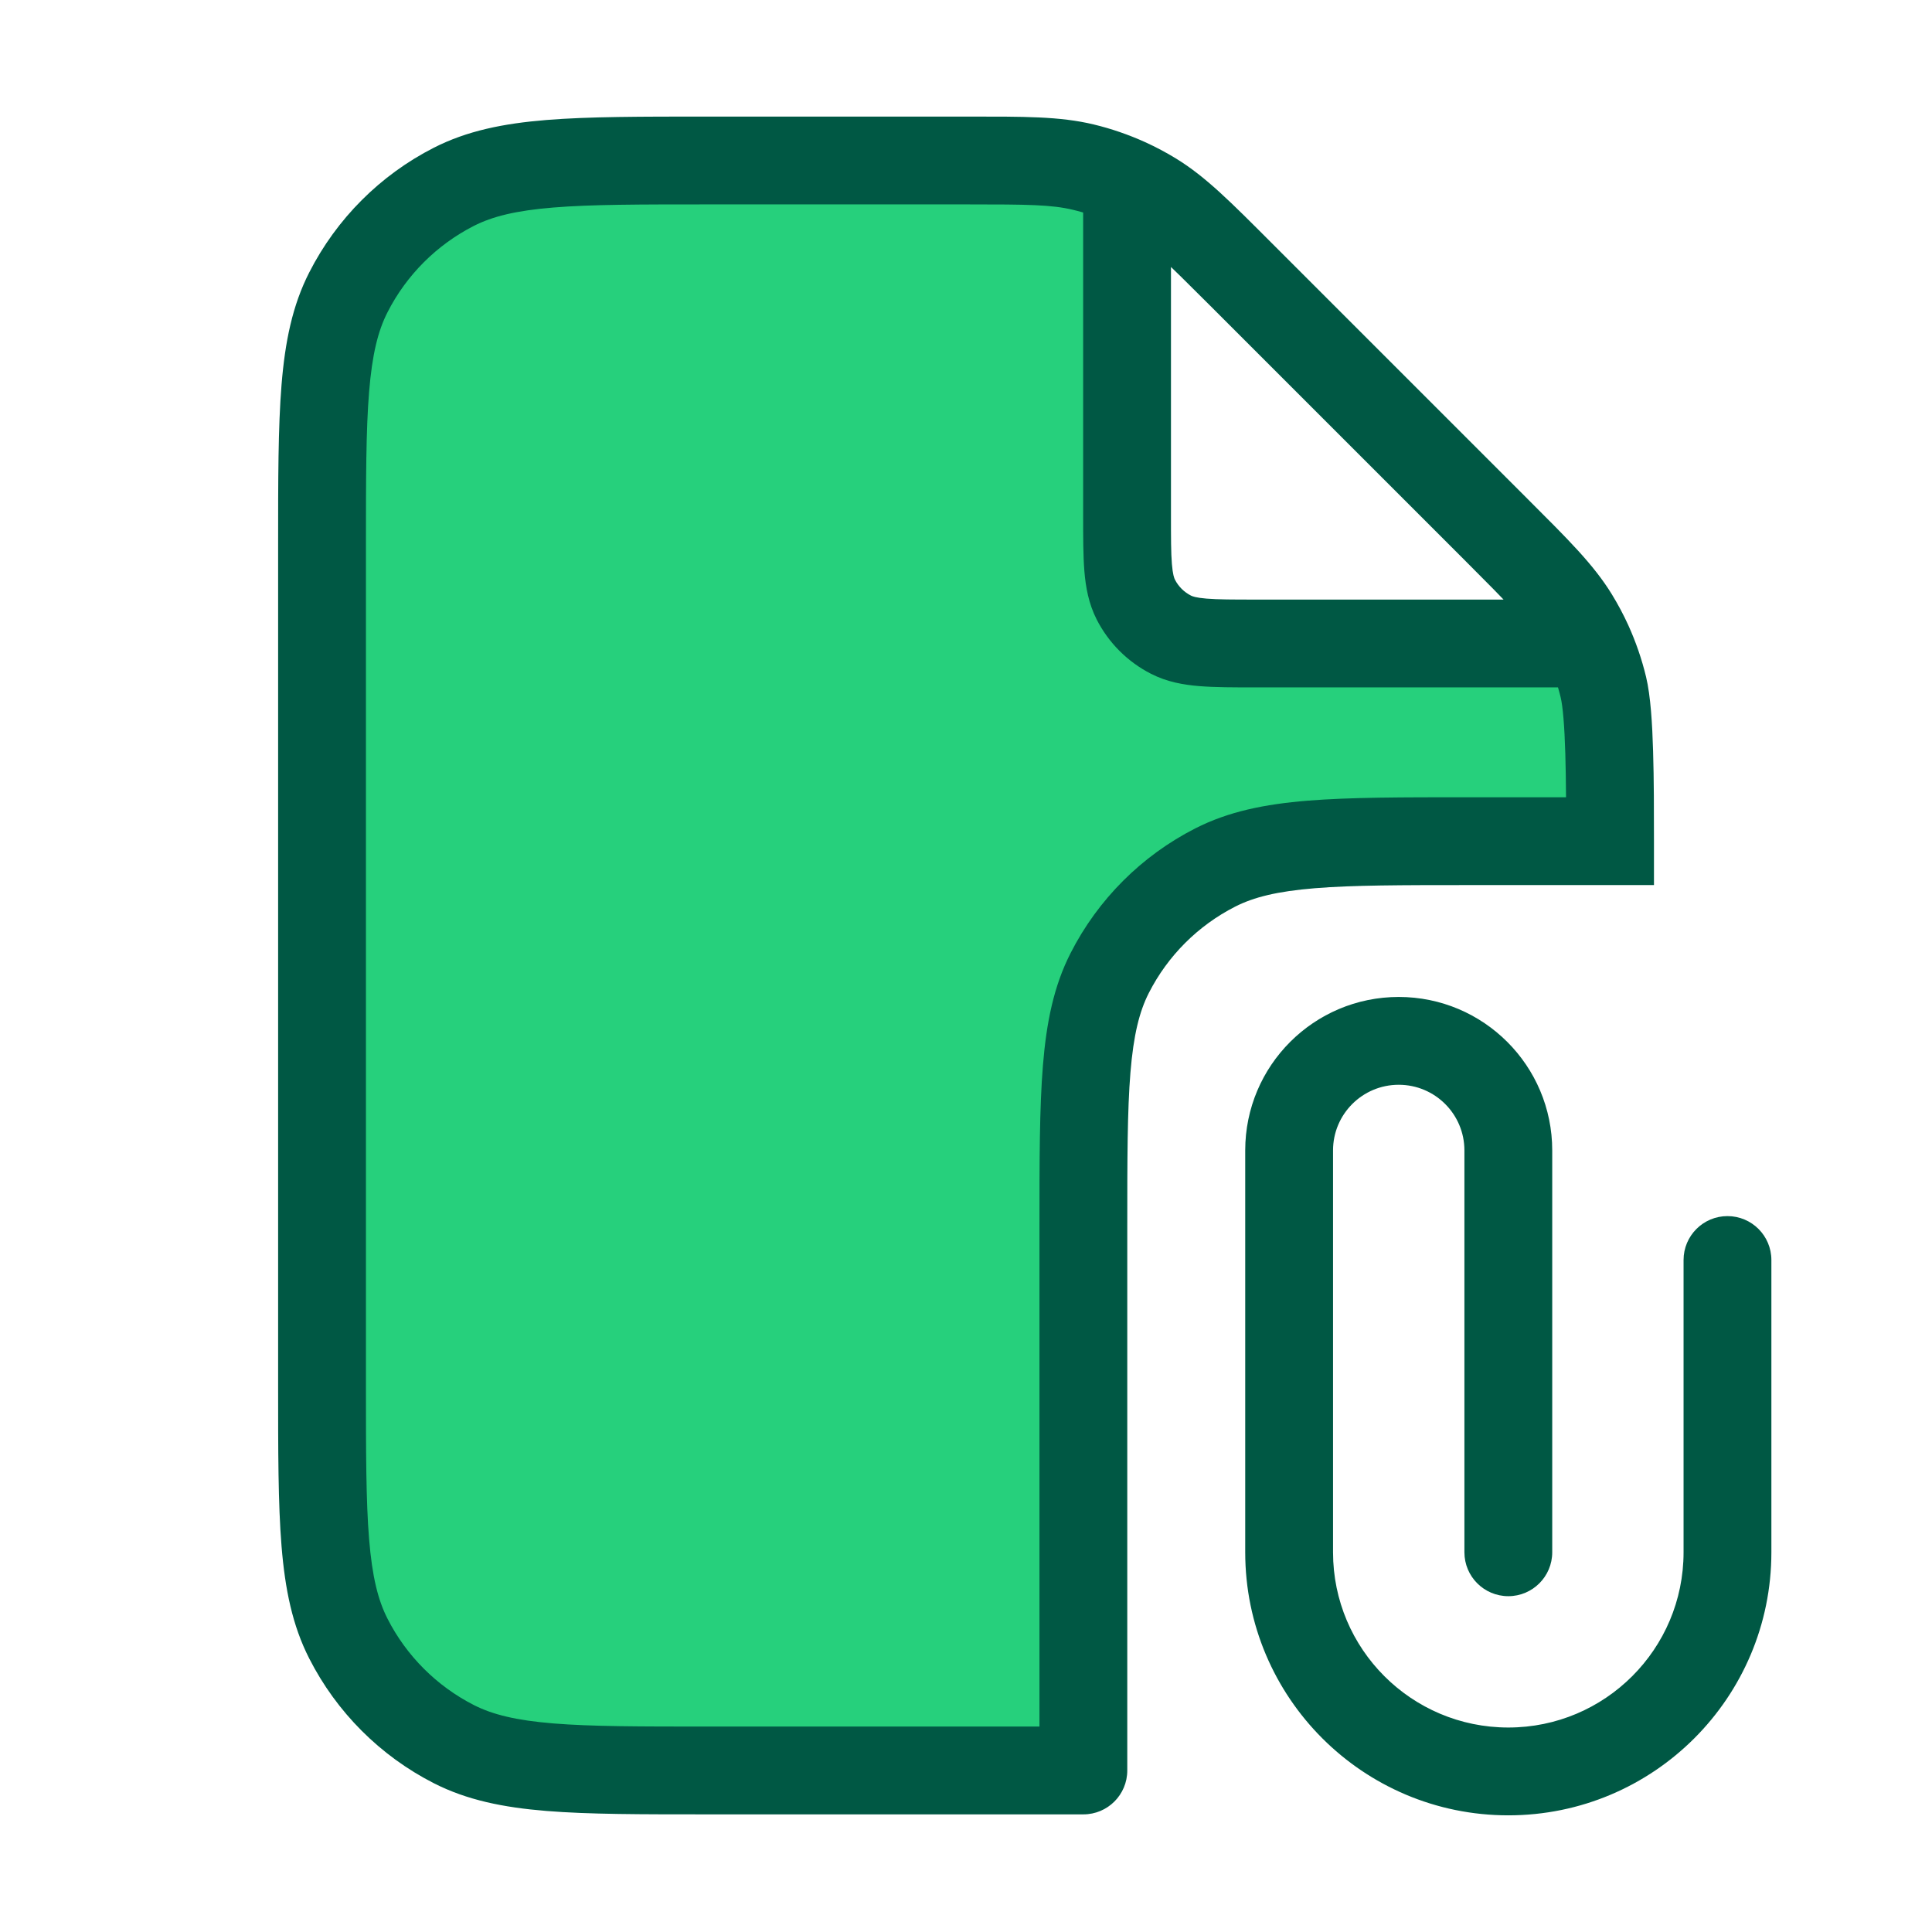
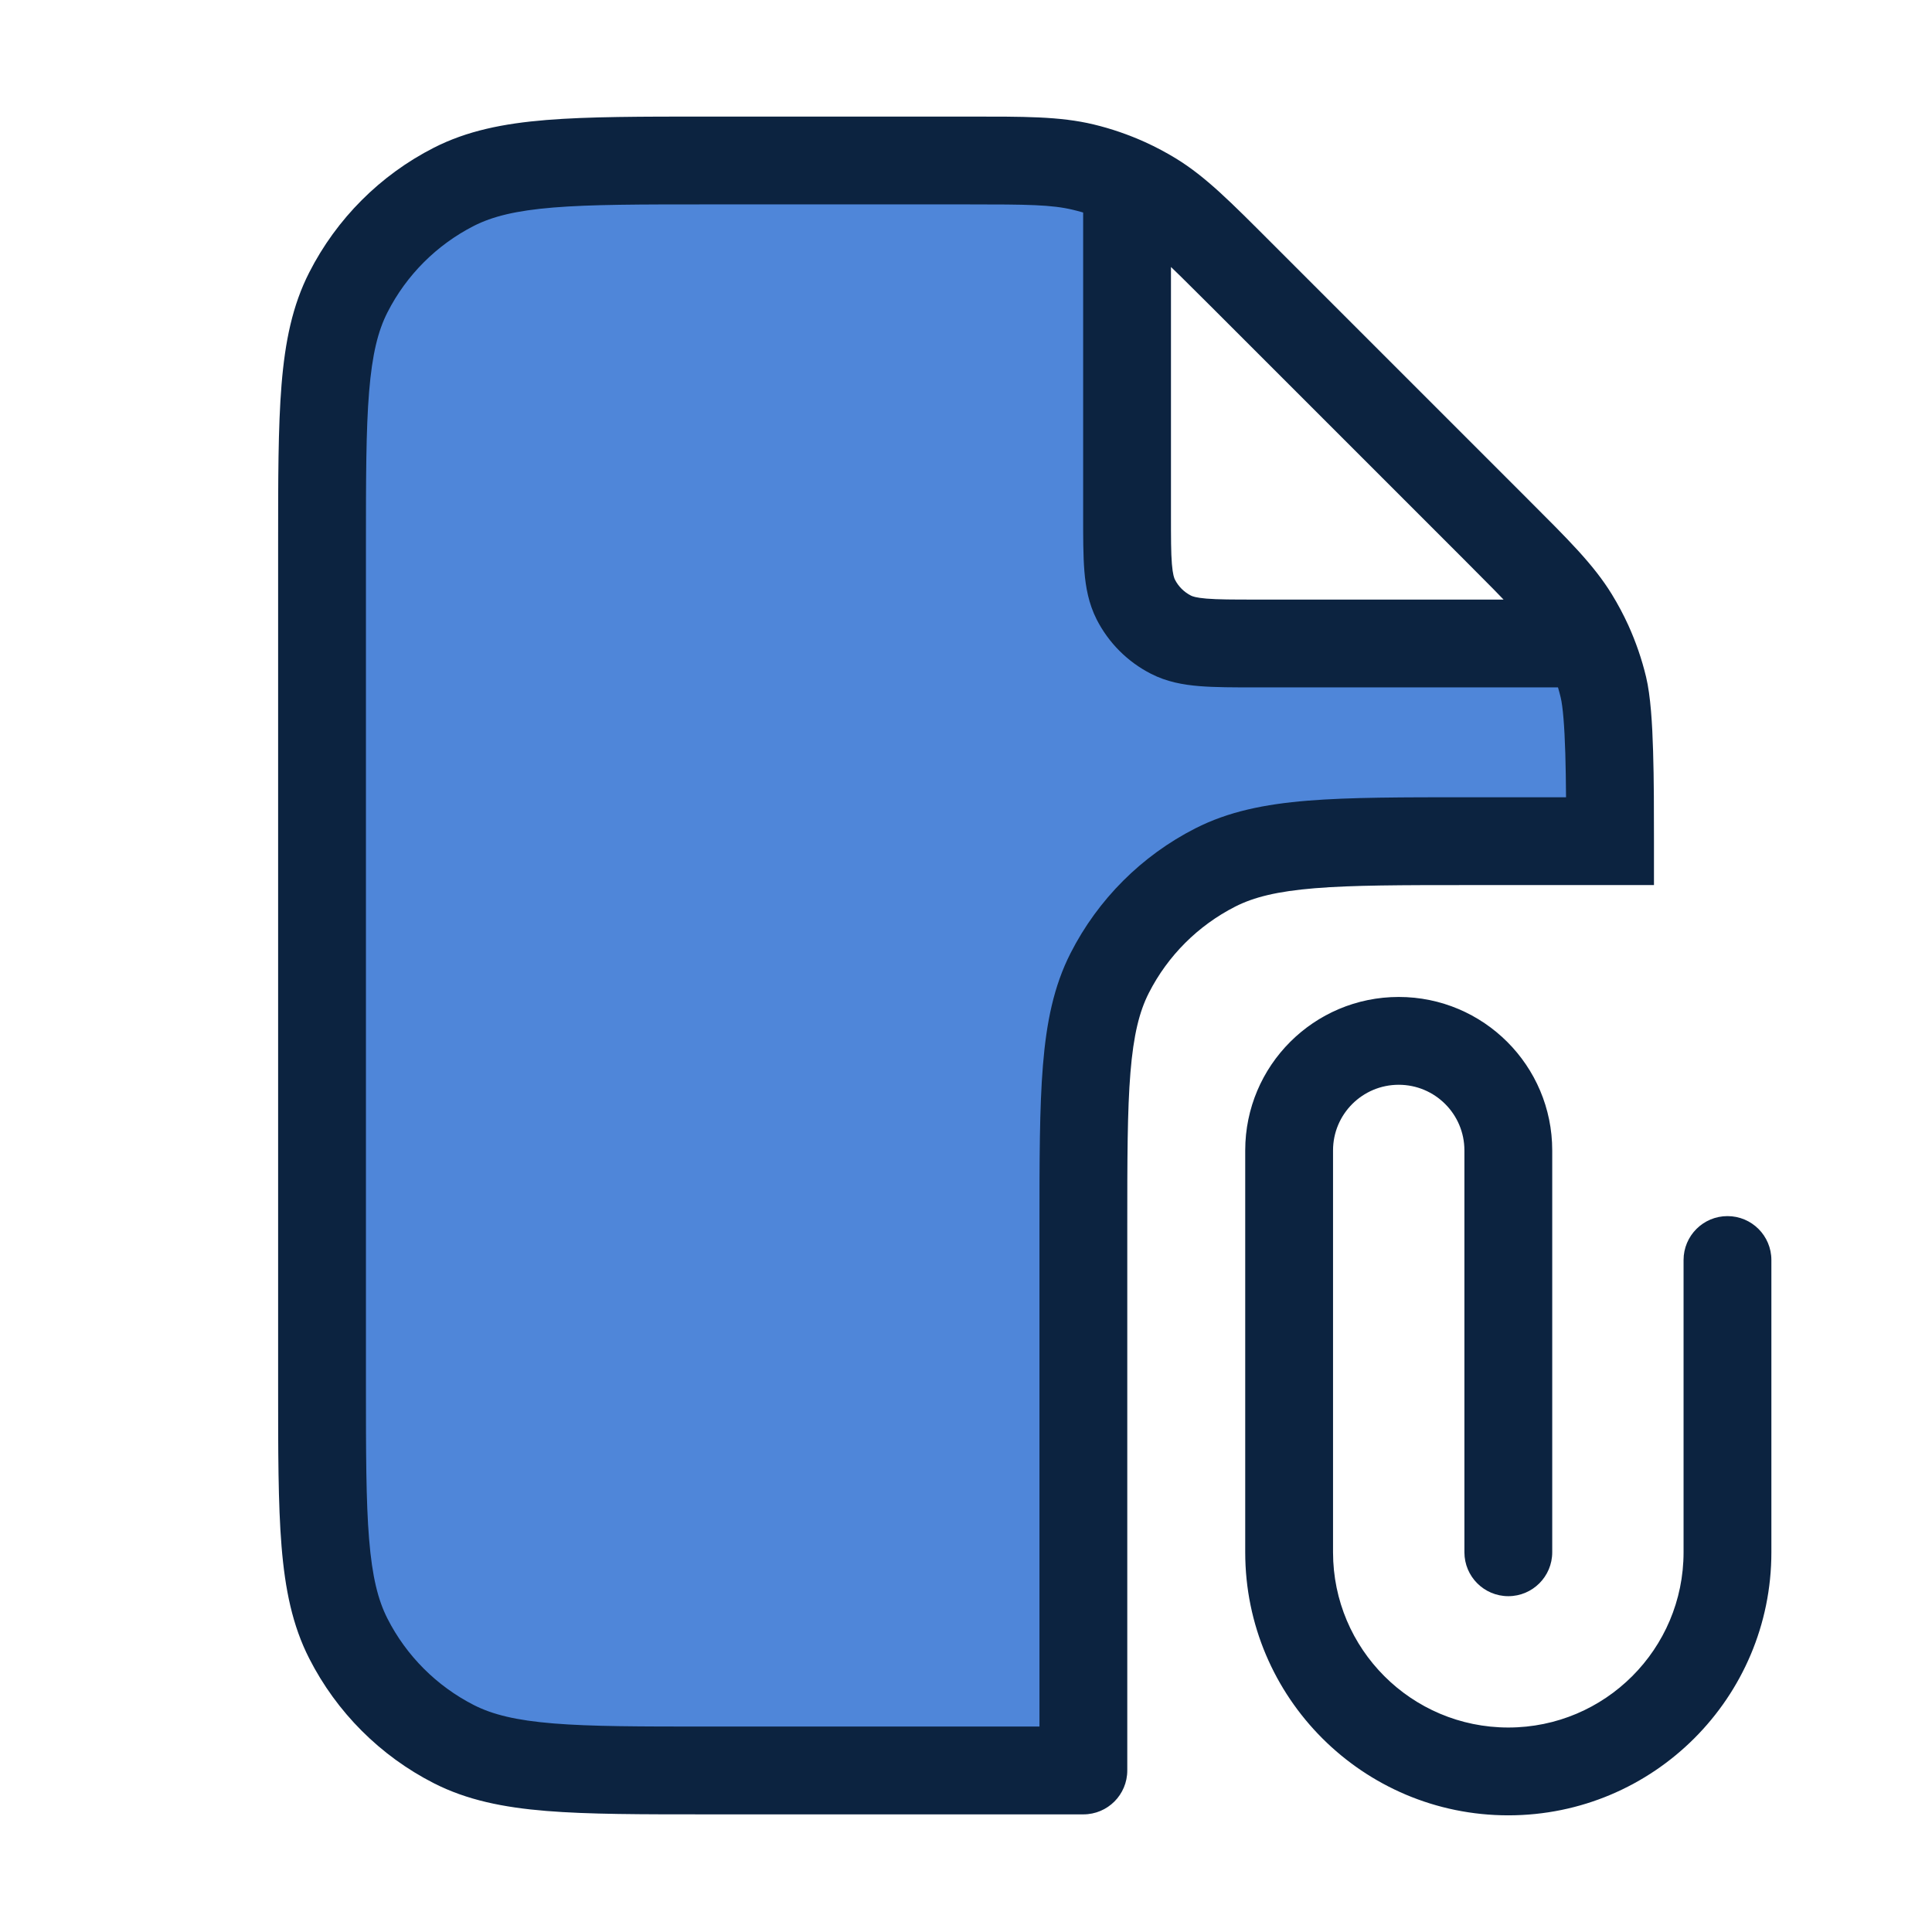
<svg xmlns="http://www.w3.org/2000/svg" width="44" height="44" viewBox="0 0 44 44" fill="none">
-   <path d="M7.334 12.455V31.521C7.334 34.602 7.334 36.142 7.934 37.318C8.461 38.353 9.302 39.195 10.337 39.722C11.514 40.321 13.054 40.321 16.134 40.321H24.673V27.957C24.673 24.877 24.673 23.337 25.273 22.16C25.8 21.125 26.642 20.284 27.676 19.757C28.853 19.157 30.393 19.157 33.473 19.157H36.668C36.668 17.812 36.668 16.282 36.516 15.649C36.434 15.307 36.319 14.974 36.174 14.655H28.601C27.574 14.655 27.061 14.655 26.669 14.455C26.324 14.279 26.043 13.999 25.867 13.654C25.668 13.261 25.668 12.748 25.668 11.721V4.149C25.348 4.003 25.015 3.889 24.673 3.807C24.04 3.655 23.368 3.655 22.023 3.655H16.134C13.054 3.655 11.514 3.655 10.337 4.254C9.302 4.781 8.461 5.623 7.934 6.658C7.334 7.834 7.334 9.374 7.334 12.455Z" fill="#26D07C" />
-   <path d="M28.245 6.232L27.538 6.939L28.245 6.232ZM34.09 12.077L34.797 11.37L34.09 12.077ZM36.668 19.157V20.157H37.668V19.157H36.668ZM36.516 15.649L35.543 15.882V15.882L36.516 15.649ZM35.857 14.059L35.004 14.582H35.004L35.857 14.059ZM36.174 14.655L37.084 14.24L37.084 14.24L36.174 14.655ZM24.673 3.807L24.907 2.834L24.907 2.834L24.673 3.807ZM26.263 4.465L26.786 3.612V3.612L26.263 4.465ZM25.668 4.149L26.082 3.238V3.238L25.668 4.149ZM10.337 39.722L9.883 40.613H9.883L10.337 39.722ZM7.934 37.318L7.043 37.772H7.043L7.934 37.318ZM7.934 6.658L7.043 6.204H7.043L7.934 6.658ZM10.337 4.254L9.883 3.363L10.337 4.254ZM25.867 13.654L24.976 14.108V14.108L25.867 13.654ZM26.669 14.455L26.215 15.346L26.669 14.455ZM24.673 40.321V41.321C25.226 41.321 25.673 40.874 25.673 40.321H24.673ZM27.676 19.757L27.222 18.866L27.676 19.757ZM25.273 22.16L24.382 21.706L25.273 22.16ZM33.351 35.352C33.351 35.904 33.798 36.352 34.351 36.352C34.903 36.352 35.351 35.904 35.351 35.352H34.351H33.351ZM40.342 28.696C40.342 28.144 39.895 27.696 39.342 27.696C38.79 27.696 38.342 28.144 38.342 28.696H39.342H40.342ZM7.334 31.521H8.334V12.455H7.334H6.334V31.521H7.334ZM16.134 3.655V4.655H22.023V3.655V2.655H16.134V3.655ZM28.245 6.232L27.538 6.939L33.383 12.784L34.09 12.077L34.797 11.37L28.952 5.525L28.245 6.232ZM36.668 19.157H37.668C37.668 18.488 37.668 17.753 37.648 17.106C37.63 16.488 37.592 15.847 37.488 15.415L36.516 15.649L35.543 15.882C35.592 16.084 35.63 16.524 35.649 17.166C35.667 17.778 35.668 18.481 35.668 19.157H36.668ZM34.09 12.077L33.383 12.784C34.368 13.769 34.74 14.151 35.004 14.582L35.857 14.059L36.71 13.537C36.293 12.857 35.715 12.288 34.797 11.37L34.09 12.077ZM36.516 15.649L37.488 15.415C37.391 15.011 37.255 14.618 37.084 14.24L36.174 14.655L35.263 15.069C35.382 15.33 35.476 15.602 35.543 15.882L36.516 15.649ZM36.174 14.655L37.084 14.24C36.974 13.999 36.849 13.764 36.71 13.537L35.857 14.059L35.004 14.582C35.101 14.739 35.187 14.902 35.263 15.069L36.174 14.655ZM22.023 3.655V4.655C23.415 4.655 23.949 4.661 24.44 4.779L24.673 3.807L24.907 2.834C24.132 2.648 23.32 2.655 22.023 2.655V3.655ZM28.245 6.232L28.952 5.525C28.035 4.607 27.465 4.029 26.786 3.612L26.263 4.465L25.741 5.318C26.171 5.582 26.553 5.954 27.538 6.939L28.245 6.232ZM24.673 3.807L24.44 4.779C24.72 4.846 24.992 4.94 25.253 5.059L25.668 4.149L26.082 3.238C25.704 3.067 25.311 2.931 24.907 2.834L24.673 3.807ZM25.668 4.149L25.253 5.059C25.421 5.135 25.583 5.221 25.741 5.318L26.263 4.465L26.786 3.612C26.559 3.473 26.323 3.348 26.082 3.238L25.668 4.149ZM16.134 40.321V39.321C14.578 39.321 13.47 39.321 12.603 39.25C11.748 39.18 11.215 39.047 10.791 38.831L10.337 39.722L9.883 40.613C10.636 40.996 11.461 41.163 12.44 41.243C13.408 41.322 14.611 41.321 16.134 41.321V40.321ZM7.334 31.521H6.334C6.334 33.045 6.333 34.248 6.412 35.215C6.492 36.194 6.659 37.02 7.043 37.772L7.934 37.318L8.825 36.864C8.609 36.441 8.476 35.908 8.406 35.052C8.335 34.185 8.334 33.078 8.334 31.521H7.334ZM10.337 39.722L10.791 38.831C9.945 38.399 9.256 37.711 8.825 36.864L7.934 37.318L7.043 37.772C7.666 38.995 8.66 39.99 9.883 40.613L10.337 39.722ZM7.334 12.455H8.334C8.334 10.898 8.335 9.791 8.406 8.924C8.476 8.068 8.609 7.535 8.825 7.112L7.934 6.658L7.043 6.204C6.659 6.956 6.492 7.782 6.412 8.761C6.333 9.728 6.334 10.931 6.334 12.455H7.334ZM16.134 3.655V2.655C14.611 2.655 13.408 2.654 12.44 2.733C11.461 2.813 10.636 2.98 9.883 3.363L10.337 4.254L10.791 5.145C11.215 4.929 11.748 4.796 12.603 4.726C13.47 4.655 14.578 4.655 16.134 4.655V3.655ZM7.934 6.658L8.825 7.112C9.256 6.265 9.945 5.577 10.791 5.145L10.337 4.254L9.883 3.363C8.66 3.986 7.666 4.981 7.043 6.204L7.934 6.658ZM25.668 4.149H24.668V11.721H25.668H26.668V4.149H25.668ZM28.601 14.655V15.655H36.174V14.655V13.655H28.601V14.655ZM25.668 11.721H24.668C24.668 12.218 24.667 12.651 24.696 13.007C24.726 13.374 24.793 13.747 24.976 14.108L25.867 13.654L26.758 13.2C26.742 13.168 26.709 13.088 26.689 12.844C26.668 12.588 26.668 12.251 26.668 11.721H25.668ZM28.601 14.655V13.655C28.071 13.655 27.734 13.654 27.478 13.633C27.234 13.613 27.154 13.58 27.123 13.564L26.669 14.455L26.215 15.346C26.575 15.53 26.948 15.596 27.315 15.626C27.671 15.655 28.104 15.655 28.601 15.655V14.655ZM25.867 13.654L24.976 14.108C25.248 14.641 25.681 15.074 26.215 15.346L26.669 14.455L27.123 13.564C26.966 13.484 26.838 13.357 26.758 13.2L25.867 13.654ZM24.673 40.321V39.321H16.134V40.321V41.321H24.673V40.321ZM36.668 19.157V18.157H33.473V19.157V20.157H36.668V19.157ZM24.673 27.957H23.673V40.321H24.673H25.673V27.957H24.673ZM33.473 19.157V18.157C31.95 18.157 30.747 18.156 29.779 18.235C28.8 18.315 27.975 18.482 27.222 18.866L27.676 19.757L28.13 20.648C28.554 20.432 29.087 20.299 29.942 20.229C30.809 20.158 31.917 20.157 33.473 20.157V19.157ZM24.673 27.957H25.673C25.673 26.401 25.674 25.293 25.745 24.426C25.815 23.571 25.948 23.038 26.164 22.614L25.273 22.16L24.382 21.706C23.998 22.459 23.832 23.284 23.752 24.263C23.673 25.231 23.673 26.433 23.673 27.957H24.673ZM27.676 19.757L27.222 18.866C25.999 19.489 25.005 20.483 24.382 21.706L25.273 22.16L26.164 22.614C26.595 21.767 27.284 21.079 28.13 20.648L27.676 19.757ZM34.351 35.352H35.351V26.2H34.351H33.351V35.352H34.351ZM29.359 26.2H28.359V35.352H29.359H30.359V26.2H29.359ZM39.342 35.352H40.342V28.696H39.342H38.342V35.352H39.342ZM34.351 40.343V41.343C37.66 41.343 40.342 38.661 40.342 35.352H39.342H38.342C38.342 37.556 36.555 39.343 34.351 39.343V40.343ZM29.359 35.352H28.359C28.359 38.661 31.042 41.343 34.351 41.343V40.343V39.343C32.146 39.343 30.359 37.556 30.359 35.352H29.359ZM31.855 23.705V22.705C29.924 22.705 28.359 24.27 28.359 26.2H29.359H30.359C30.359 25.374 31.029 24.705 31.855 24.705V23.705ZM34.351 26.2H35.351C35.351 24.27 33.786 22.705 31.855 22.705V23.705V24.705C32.681 24.705 33.351 25.374 33.351 26.2H34.351Z" fill="#005844" />
+   <path d="M7.334 12.455V31.521C7.334 34.602 7.334 36.142 7.934 37.318C8.461 38.353 9.302 39.195 10.337 39.722C11.514 40.321 13.054 40.321 16.134 40.321H24.673V27.957C24.673 24.877 24.673 23.337 25.273 22.16C25.8 21.125 26.642 20.284 27.676 19.757C28.853 19.157 30.393 19.157 33.473 19.157H36.668C36.668 17.812 36.668 16.282 36.516 15.649C36.434 15.307 36.319 14.974 36.174 14.655H28.601C27.574 14.655 27.061 14.655 26.669 14.455C26.324 14.279 26.043 13.999 25.867 13.654C25.668 13.261 25.668 12.748 25.668 11.721V4.149C25.348 4.003 25.015 3.889 24.673 3.807C24.04 3.655 23.368 3.655 22.023 3.655H16.134C13.054 3.655 11.514 3.655 10.337 4.254C9.302 4.781 8.461 5.623 7.934 6.658C7.334 7.834 7.334 9.374 7.334 12.455Z" fill="#4F86D9" />
+   <path d="M28.245 6.232L27.538 6.939L28.245 6.232ZM34.09 12.077L34.797 11.37L34.09 12.077ZM36.668 19.157V20.157H37.668V19.157H36.668ZM36.516 15.649L35.543 15.882V15.882L36.516 15.649ZM35.857 14.059L35.004 14.582H35.004L35.857 14.059ZM36.174 14.655L37.084 14.24L37.084 14.24L36.174 14.655ZM24.673 3.807L24.907 2.834L24.907 2.834L24.673 3.807ZM26.263 4.465L26.786 3.612V3.612L26.263 4.465ZM25.668 4.149L26.082 3.238V3.238L25.668 4.149ZM10.337 39.722L9.883 40.613H9.883L10.337 39.722ZM7.934 37.318L7.043 37.772H7.043L7.934 37.318ZM7.934 6.658L7.043 6.204H7.043L7.934 6.658ZM10.337 4.254L9.883 3.363L10.337 4.254ZM25.867 13.654L24.976 14.108V14.108L25.867 13.654ZM26.669 14.455L26.215 15.346L26.669 14.455ZM24.673 40.321V41.321C25.226 41.321 25.673 40.874 25.673 40.321H24.673ZM27.676 19.757L27.222 18.866L27.676 19.757ZM25.273 22.16L24.382 21.706L25.273 22.16ZM33.351 35.352C33.351 35.904 33.798 36.352 34.351 36.352C34.903 36.352 35.351 35.904 35.351 35.352H34.351H33.351ZM40.342 28.696C40.342 28.144 39.895 27.696 39.342 27.696C38.79 27.696 38.342 28.144 38.342 28.696H39.342H40.342ZM7.334 31.521H8.334V12.455H7.334H6.334V31.521H7.334ZM16.134 3.655V4.655H22.023V3.655V2.655H16.134V3.655ZM28.245 6.232L27.538 6.939L33.383 12.784L34.09 12.077L34.797 11.37L28.952 5.525L28.245 6.232ZM36.668 19.157H37.668C37.668 18.488 37.668 17.753 37.648 17.106C37.63 16.488 37.592 15.847 37.488 15.415L36.516 15.649L35.543 15.882C35.592 16.084 35.63 16.524 35.649 17.166C35.667 17.778 35.668 18.481 35.668 19.157H36.668ZM34.09 12.077L33.383 12.784C34.368 13.769 34.74 14.151 35.004 14.582L35.857 14.059L36.71 13.537C36.293 12.857 35.715 12.288 34.797 11.37L34.09 12.077ZM36.516 15.649L37.488 15.415C37.391 15.011 37.255 14.618 37.084 14.24L36.174 14.655L35.263 15.069C35.382 15.33 35.476 15.602 35.543 15.882L36.516 15.649ZM36.174 14.655L37.084 14.24C36.974 13.999 36.849 13.764 36.71 13.537L35.857 14.059L35.004 14.582C35.101 14.739 35.187 14.902 35.263 15.069L36.174 14.655ZM22.023 3.655V4.655C23.415 4.655 23.949 4.661 24.44 4.779L24.673 3.807L24.907 2.834C24.132 2.648 23.32 2.655 22.023 2.655V3.655ZM28.245 6.232L28.952 5.525C28.035 4.607 27.465 4.029 26.786 3.612L26.263 4.465L25.741 5.318C26.171 5.582 26.553 5.954 27.538 6.939L28.245 6.232ZM24.673 3.807L24.44 4.779C24.72 4.846 24.992 4.94 25.253 5.059L25.668 4.149L26.082 3.238C25.704 3.067 25.311 2.931 24.907 2.834L24.673 3.807ZM25.668 4.149L25.253 5.059C25.421 5.135 25.583 5.221 25.741 5.318L26.263 4.465L26.786 3.612C26.559 3.473 26.323 3.348 26.082 3.238L25.668 4.149ZM16.134 40.321V39.321C14.578 39.321 13.47 39.321 12.603 39.25C11.748 39.18 11.215 39.047 10.791 38.831L10.337 39.722L9.883 40.613C10.636 40.996 11.461 41.163 12.44 41.243C13.408 41.322 14.611 41.321 16.134 41.321V40.321ZM7.334 31.521H6.334C6.334 33.045 6.333 34.248 6.412 35.215C6.492 36.194 6.659 37.02 7.043 37.772L7.934 37.318L8.825 36.864C8.609 36.441 8.476 35.908 8.406 35.052C8.335 34.185 8.334 33.078 8.334 31.521H7.334ZM10.337 39.722L10.791 38.831C9.945 38.399 9.256 37.711 8.825 36.864L7.934 37.318L7.043 37.772C7.666 38.995 8.66 39.99 9.883 40.613L10.337 39.722ZM7.334 12.455H8.334C8.334 10.898 8.335 9.791 8.406 8.924C8.476 8.068 8.609 7.535 8.825 7.112L7.934 6.658L7.043 6.204C6.659 6.956 6.492 7.782 6.412 8.761C6.333 9.728 6.334 10.931 6.334 12.455H7.334ZM16.134 3.655V2.655C14.611 2.655 13.408 2.654 12.44 2.733C11.461 2.813 10.636 2.98 9.883 3.363L10.337 4.254L10.791 5.145C11.215 4.929 11.748 4.796 12.603 4.726C13.47 4.655 14.578 4.655 16.134 4.655V3.655ZM7.934 6.658L8.825 7.112C9.256 6.265 9.945 5.577 10.791 5.145L10.337 4.254L9.883 3.363C8.66 3.986 7.666 4.981 7.043 6.204L7.934 6.658ZM25.668 4.149H24.668V11.721H25.668H26.668V4.149H25.668ZM28.601 14.655V15.655H36.174V14.655V13.655H28.601V14.655ZM25.668 11.721H24.668C24.668 12.218 24.667 12.651 24.696 13.007C24.726 13.374 24.793 13.747 24.976 14.108L25.867 13.654L26.758 13.2C26.742 13.168 26.709 13.088 26.689 12.844C26.668 12.588 26.668 12.251 26.668 11.721H25.668ZM28.601 14.655V13.655C28.071 13.655 27.734 13.654 27.478 13.633C27.234 13.613 27.154 13.58 27.123 13.564L26.669 14.455L26.215 15.346C26.575 15.53 26.948 15.596 27.315 15.626C27.671 15.655 28.104 15.655 28.601 15.655V14.655ZM25.867 13.654L24.976 14.108C25.248 14.641 25.681 15.074 26.215 15.346L26.669 14.455L27.123 13.564C26.966 13.484 26.838 13.357 26.758 13.2L25.867 13.654ZM24.673 40.321V39.321H16.134V40.321V41.321H24.673V40.321ZM36.668 19.157V18.157H33.473V19.157V20.157H36.668V19.157ZM24.673 27.957H23.673V40.321H24.673H25.673V27.957H24.673ZM33.473 19.157V18.157C31.95 18.157 30.747 18.156 29.779 18.235C28.8 18.315 27.975 18.482 27.222 18.866L27.676 19.757L28.13 20.648C28.554 20.432 29.087 20.299 29.942 20.229C30.809 20.158 31.917 20.157 33.473 20.157V19.157ZM24.673 27.957H25.673C25.673 26.401 25.674 25.293 25.745 24.426C25.815 23.571 25.948 23.038 26.164 22.614L25.273 22.16L24.382 21.706C23.998 22.459 23.832 23.284 23.752 24.263C23.673 25.231 23.673 26.433 23.673 27.957H24.673ZM27.676 19.757L27.222 18.866C25.999 19.489 25.005 20.483 24.382 21.706L25.273 22.16L26.164 22.614C26.595 21.767 27.284 21.079 28.13 20.648L27.676 19.757ZM34.351 35.352H35.351V26.2H34.351H33.351V35.352H34.351ZM29.359 26.2H28.359V35.352H29.359H30.359V26.2H29.359ZM39.342 35.352H40.342V28.696H39.342H38.342V35.352H39.342ZM34.351 40.343V41.343C37.66 41.343 40.342 38.661 40.342 35.352H39.342H38.342C38.342 37.556 36.555 39.343 34.351 39.343V40.343ZM29.359 35.352H28.359C28.359 38.661 31.042 41.343 34.351 41.343V40.343V39.343C32.146 39.343 30.359 37.556 30.359 35.352H29.359ZM31.855 23.705V22.705C29.924 22.705 28.359 24.27 28.359 26.2H29.359H30.359C30.359 25.374 31.029 24.705 31.855 24.705V23.705ZM34.351 26.2H35.351C35.351 24.27 33.786 22.705 31.855 22.705V23.705V24.705C32.681 24.705 33.351 25.374 33.351 26.2H34.351Z" fill="#0C2340" />
</svg>
